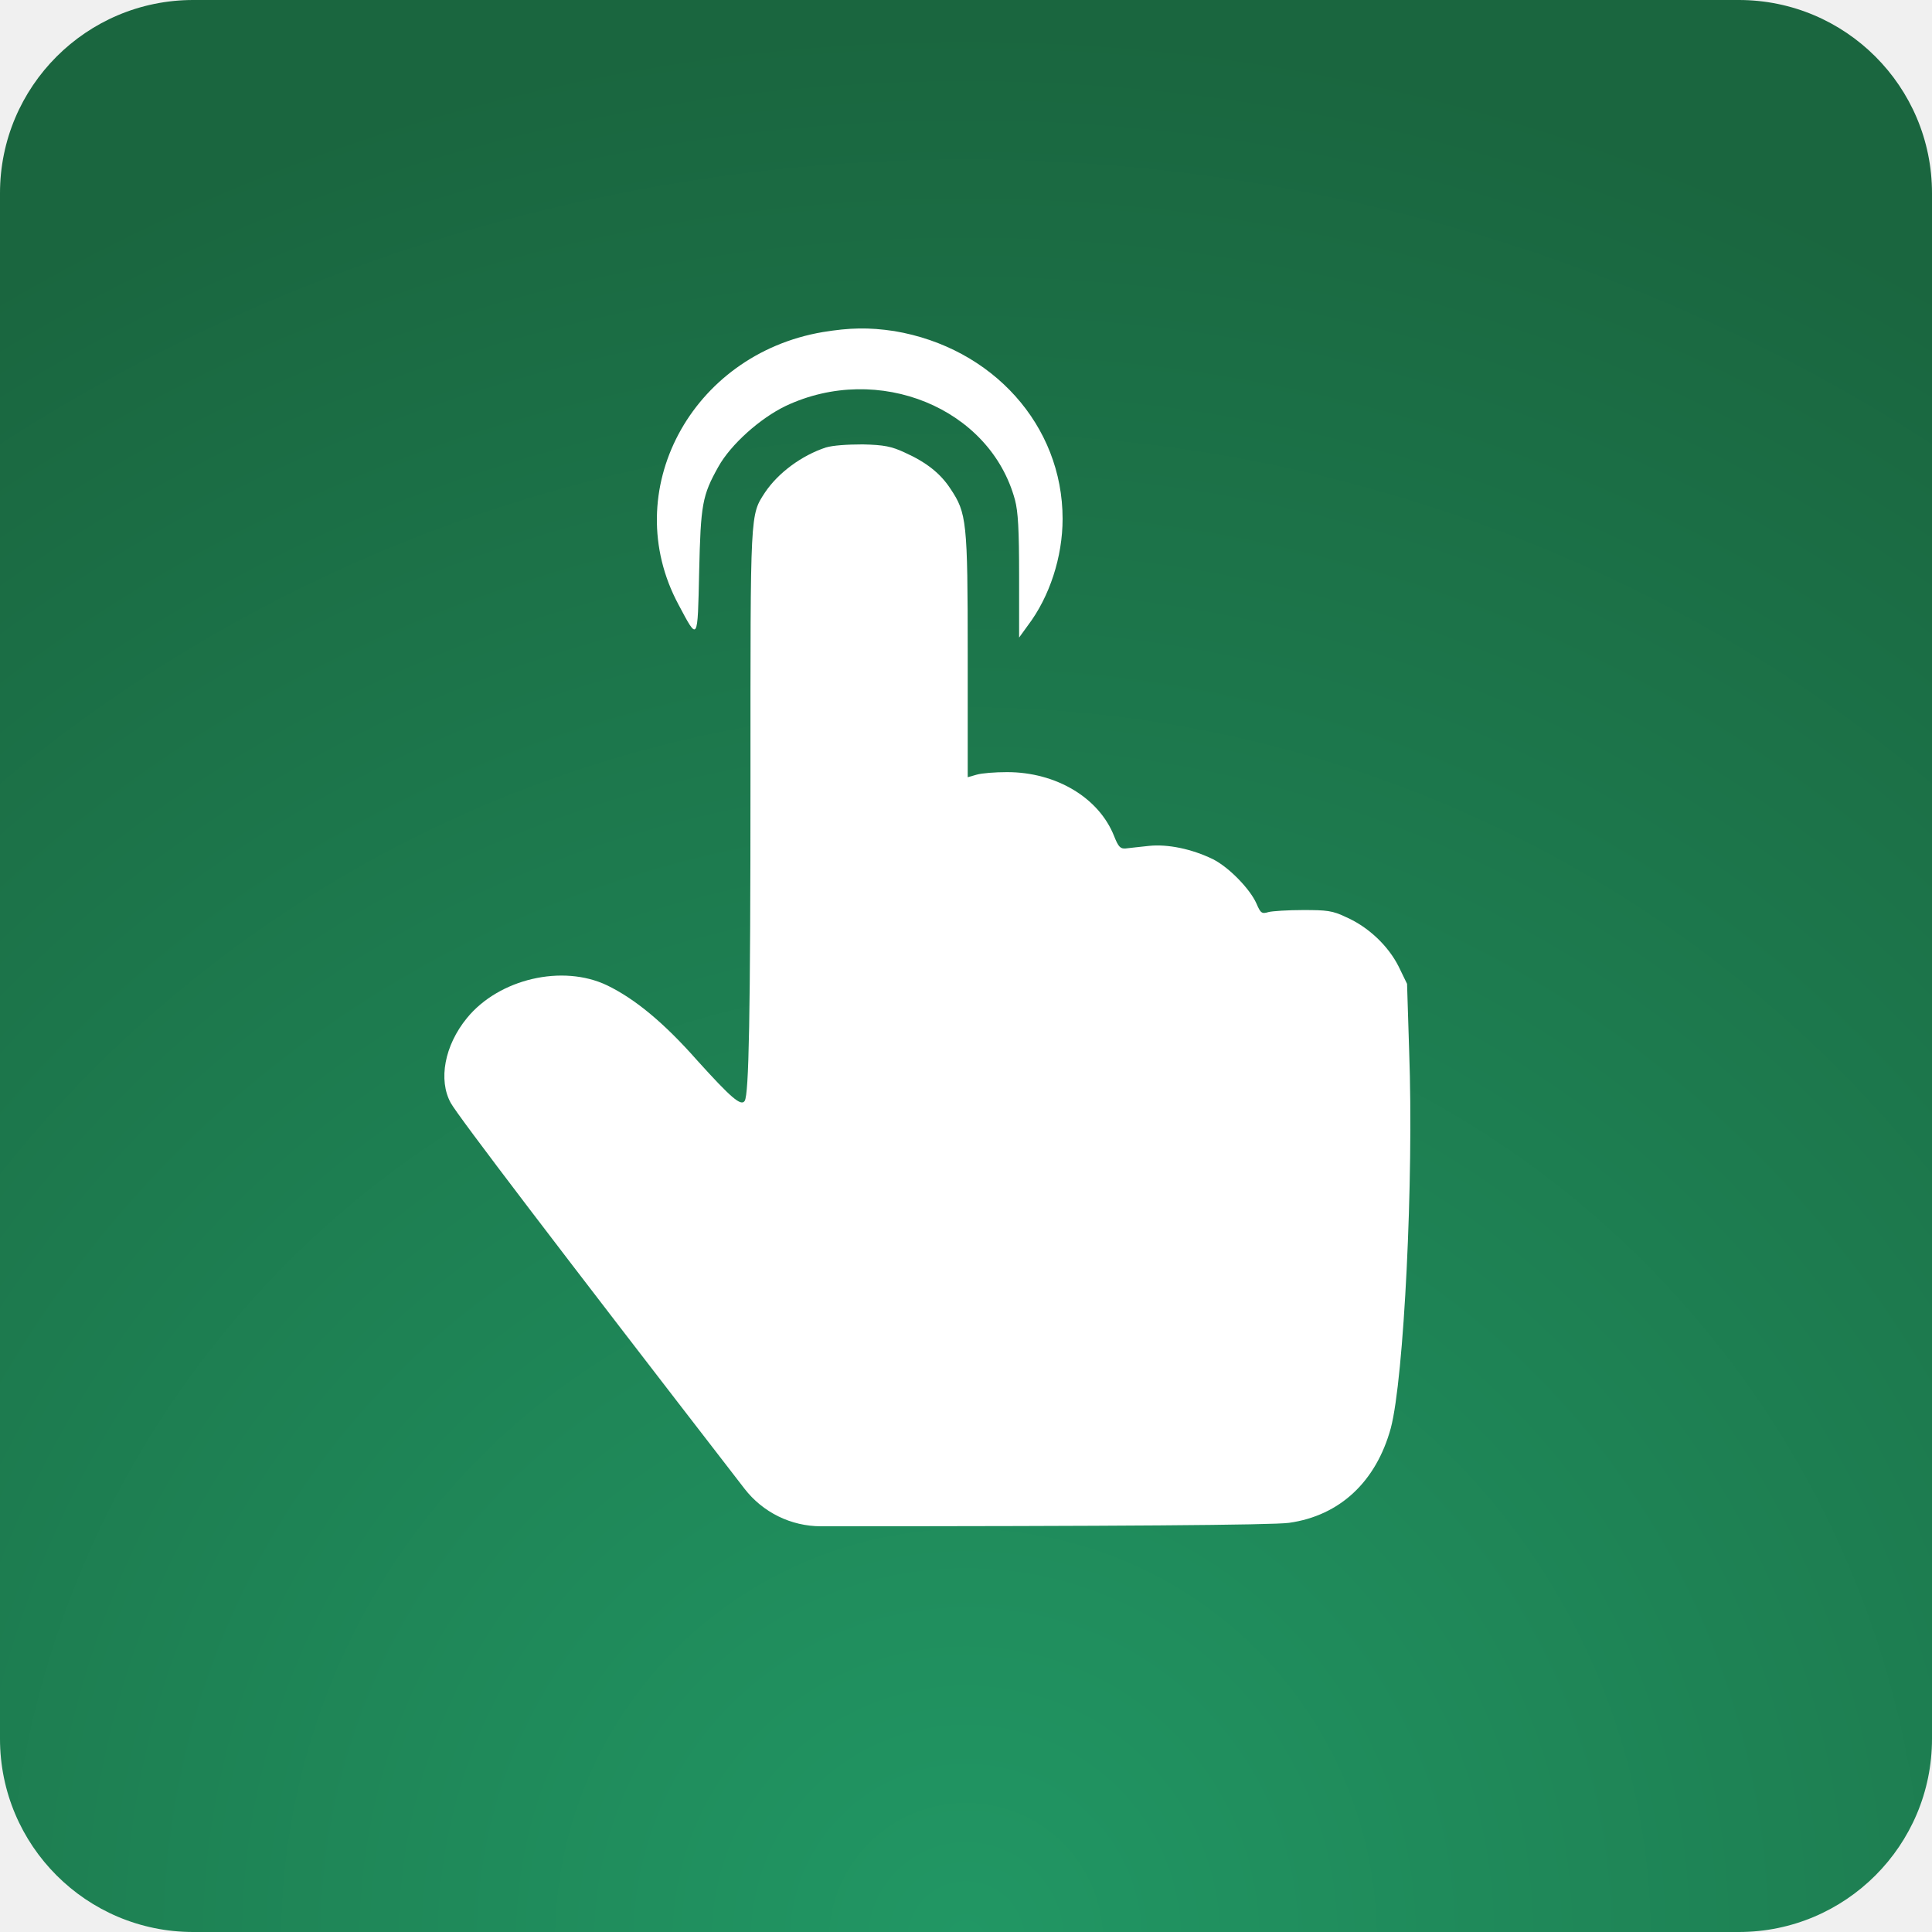
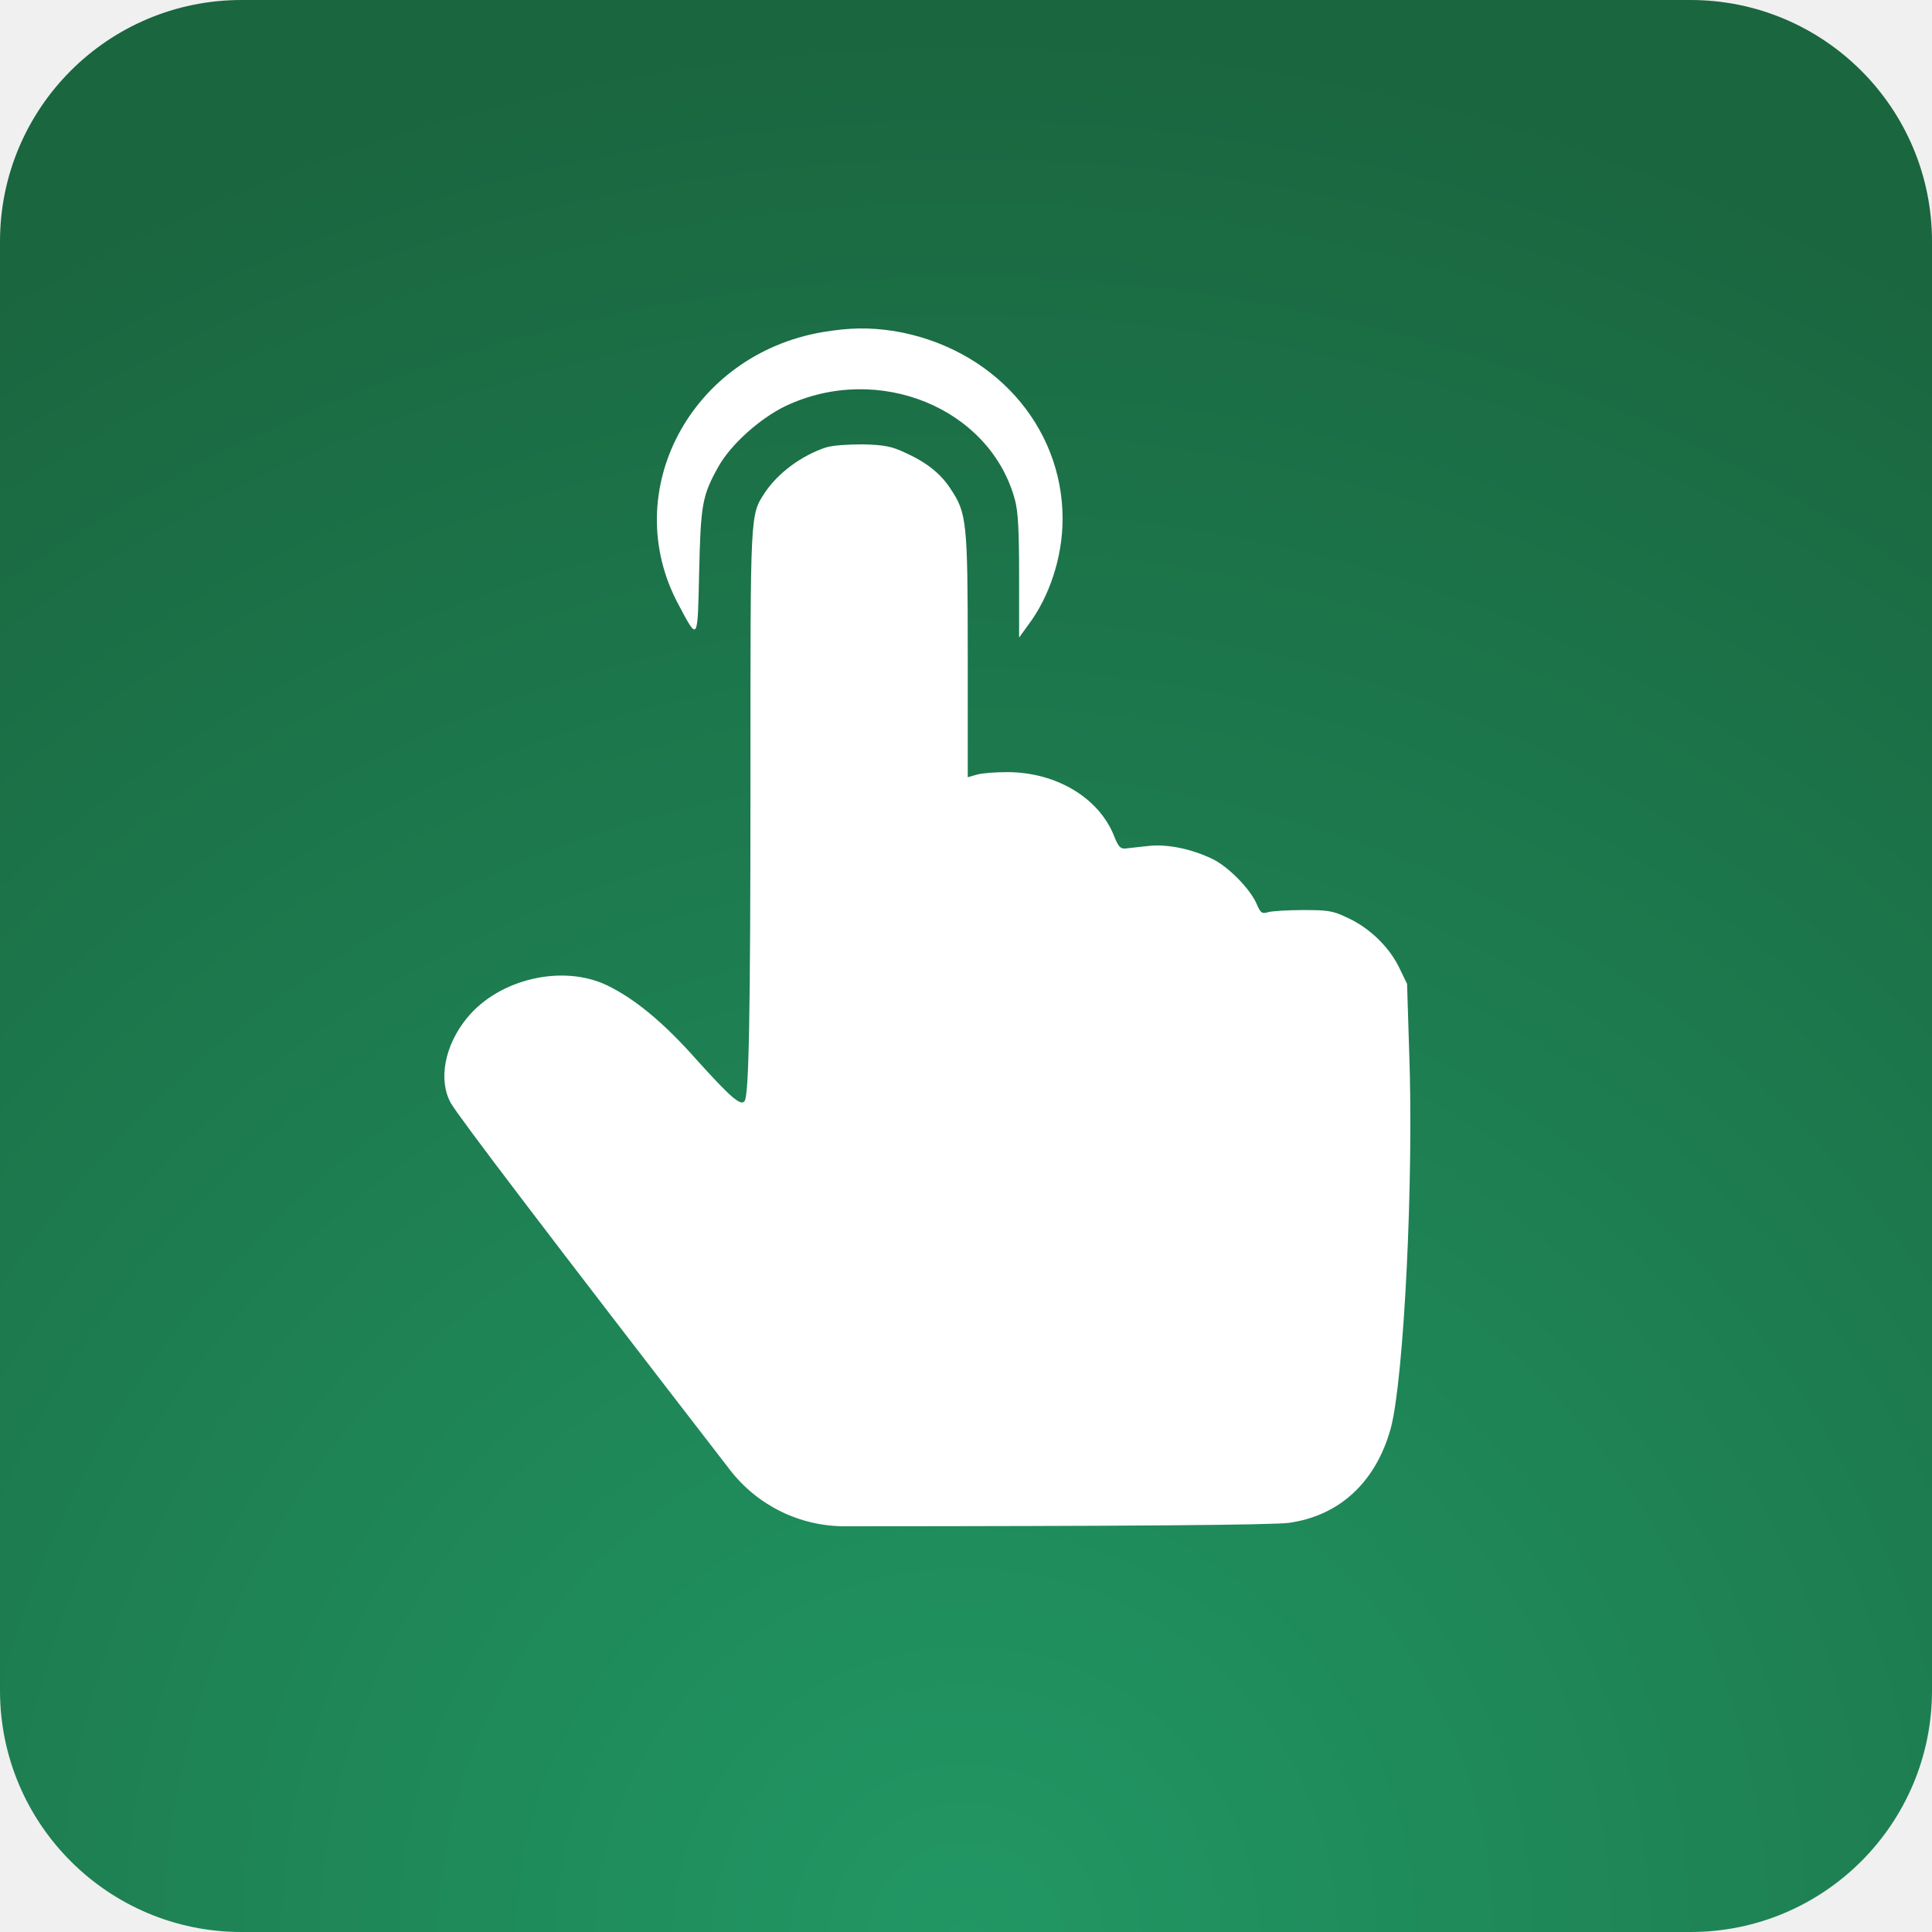
- <svg xmlns="http://www.w3.org/2000/svg" height="100" viewBox="0 0 100 100" width="100">
+ <svg xmlns="http://www.w3.org/2000/svg" height="800" viewBox="0 0 800 800" width="800">
  <radialGradient id="a" cx="50%" cy="100%" r="98.441%">
    <stop offset="0" stop-color="#219764" />
    <stop offset="1" stop-color="#1a663f" />
  </radialGradient>
  <g fill="none" fill-rule="evenodd">
-     <rect fill="url(#a)" height="100" rx="10" width="100" />
-     <g fill="#fff" fill-rule="nonzero" transform="translate(23 17)">
-       <path d="m19.756 6.158c-1.277.421-2.472 1.317-3.151 2.318-.788 1.212-.761.896-.761 14.779 0 12.434-.082 16.386-.299 16.728-.19.29-.706-.158-2.445-2.081-1.766-2.002-3.26-3.214-4.673-3.899-2.309-1.106-5.596-.342-7.254 1.686-1.168 1.423-1.494 3.214-.842 4.399.379.686 5.448 7.342 15.206 19.969l-0.0 0c.947 1.225 2.408 1.943 3.957 1.943 15.288-.002 23.362-.061 24.223-.178 2.635-.369 4.51-2.134 5.27-4.9.679-2.555 1.195-12.882.951-19.521l-.109-3.477-.435-.896c-.543-1.08-1.576-2.055-2.717-2.555-.706-.342-1.005-.369-2.228-.369-.788 0-1.603.053-1.793.105-.353.105-.408.053-.625-.448-.326-.738-1.413-1.87-2.255-2.292-1.087-.527-2.336-.79-3.314-.685-.462.053-1.005.105-1.195.132-.272.026-.38-.079-.598-.632-.788-2.002-3.016-3.319-5.542-3.319-.625 0-1.304.053-1.576.132l-.462.132v-6.322c0-6.955-.054-7.35-.897-8.614-.516-.79-1.25-1.37-2.364-1.87-.679-.316-1.06-.395-2.173-.421-.815 0-1.549.053-1.902.158z" />
-       <path d="m19.593.187c-6.833 1.158-10.612 8.259-7.477 14.101 1.018 1.914.992 1.964 1.072-1.687.08-3.5.161-3.953.992-5.439.643-1.158 2.171-2.518 3.484-3.148 4.797-2.266 10.585.101 11.871 4.86.161.604.214 1.536.214 3.953v3.173l.456-.63c1.125-1.486 1.795-3.55 1.795-5.514 0-4.835-3.618-8.863-8.709-9.719-1.34-.201-2.305-.176-3.698.05z" />
+     <rect fill="url(#a)" height="800" rx="100" width="800" />
+     <g fill="#fff" fill-rule="nonzero" transform="translate(184 136)">
+       <path d="m158.045 49.264c-10.215 3.372-19.778 10.537-25.211 18.546-6.303 9.694-6.085 7.165-6.085 118.23 0 99.473-.652 131.086-2.391 133.825-1.521 2.318-5.651-1.264-19.56-16.649-14.127-16.017-26.08-25.711-37.382-31.191-18.474-8.851-44.771-2.74-58.029 13.488-9.345 11.38-11.954 25.711-6.737 35.195 2.957 5.343 41.502 56 115.636 151.97l0-0c11.366 14.714 28.911 23.327 47.503 23.321 115.934-.039 177.249-.514 183.947-1.423 21.082-2.95 36.078-17.071 42.163-39.199 5.433-20.443 9.563-103.056 7.607-156.165l-.869-27.819-3.477-7.165c-4.347-8.641-12.606-16.438-21.734-20.443-5.651-2.74-8.041-2.95-17.822-2.95-6.303 0-12.823.421-14.344.843-2.825.843-3.26.421-4.999-3.583-2.608-5.901-11.302-14.963-18.039-18.335-8.693-4.215-18.691-6.322-26.515-5.479-3.695.421-8.041.843-9.563 1.054-2.173.211-3.043-.632-4.781-5.058-6.303-16.017-24.124-26.554-44.337-26.554-4.999 0-10.432.421-12.606 1.054l-3.695 1.054v-50.58c0-55.638-.435-58.799-7.172-68.915-4.129-6.322-9.997-10.959-18.908-14.963-5.433-2.529-8.476-3.161-17.387-3.372-6.52 0-12.388.421-15.214 1.264z" />
+       <path d="m156.742 1.496c-54.667 9.266-84.894 66.072-59.812 112.806 8.146 15.309 7.932 15.712 8.575-13.496.643-28 1.286-31.626 7.932-43.511 5.145-9.266 17.365-20.144 27.869-25.18 38.374-18.13 84.68.806 94.97 38.878 1.286 4.835 1.715 12.288 1.715 31.626v25.381l3.644-5.036c9.004-11.885 14.363-28.403 14.363-44.115 0-38.677-28.941-70.907-69.673-77.756-10.719-1.612-18.437-1.41-29.584.403z" />
    </g>
  </g>
</svg>
